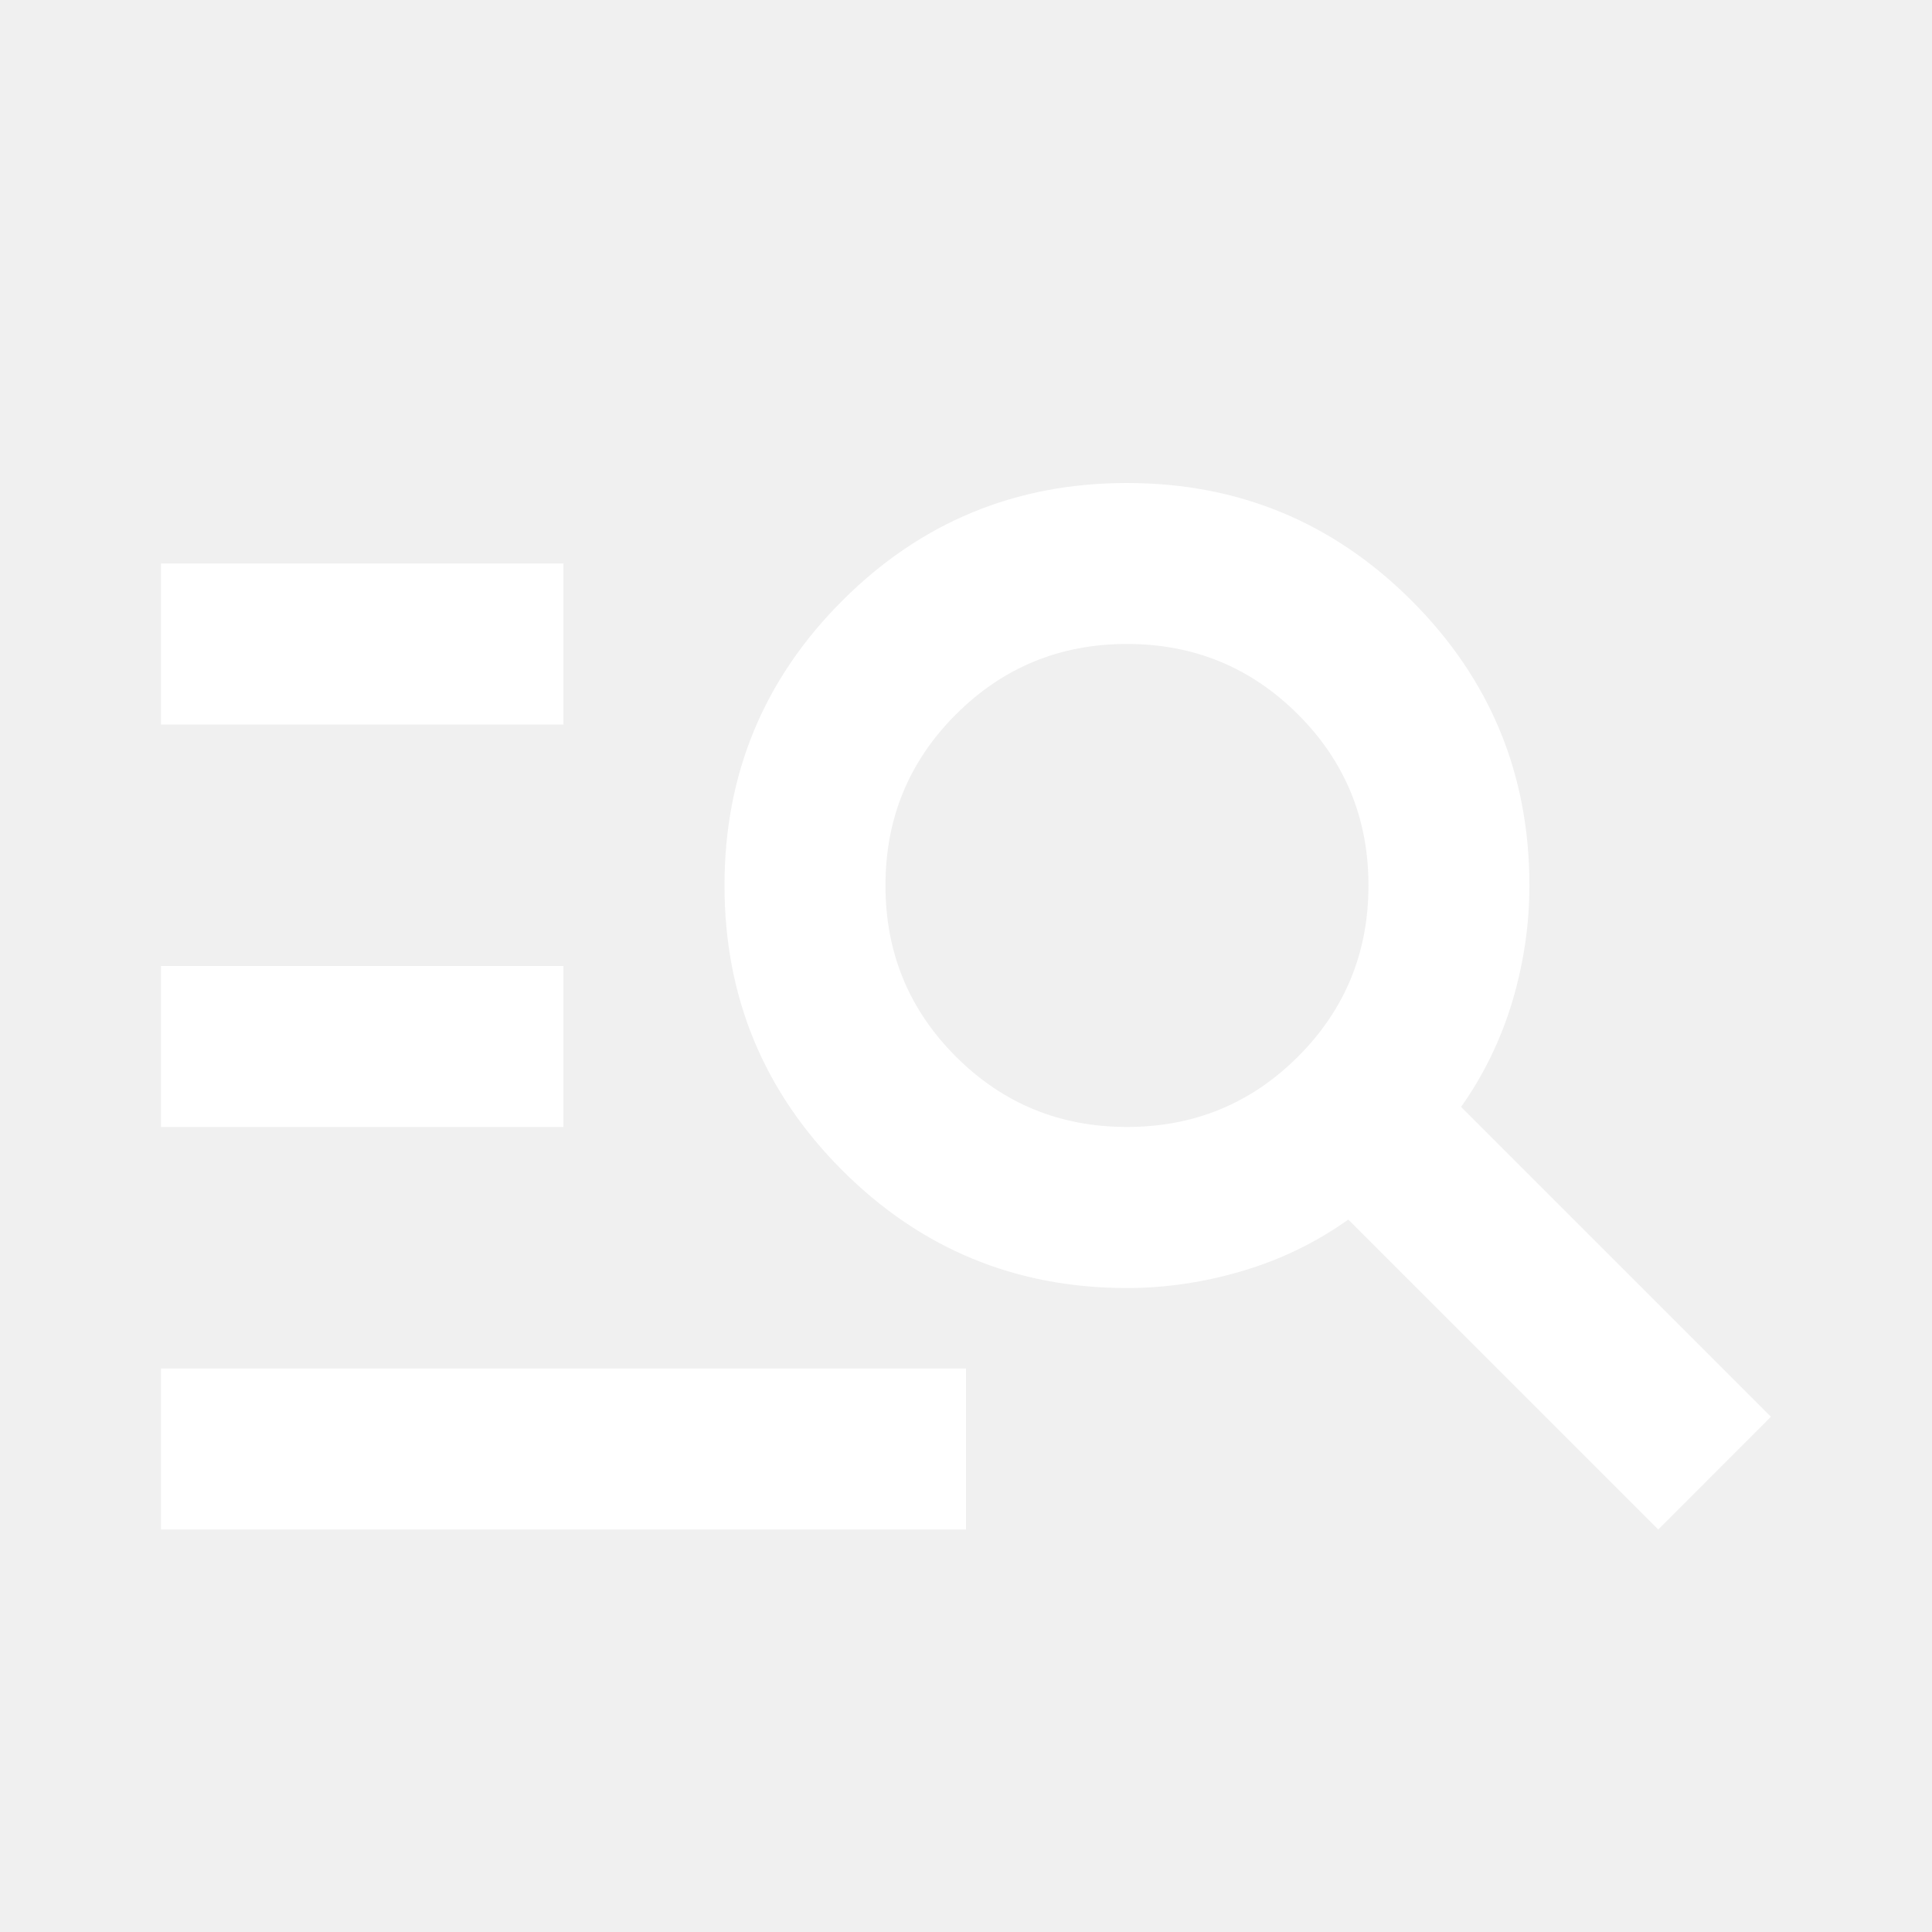
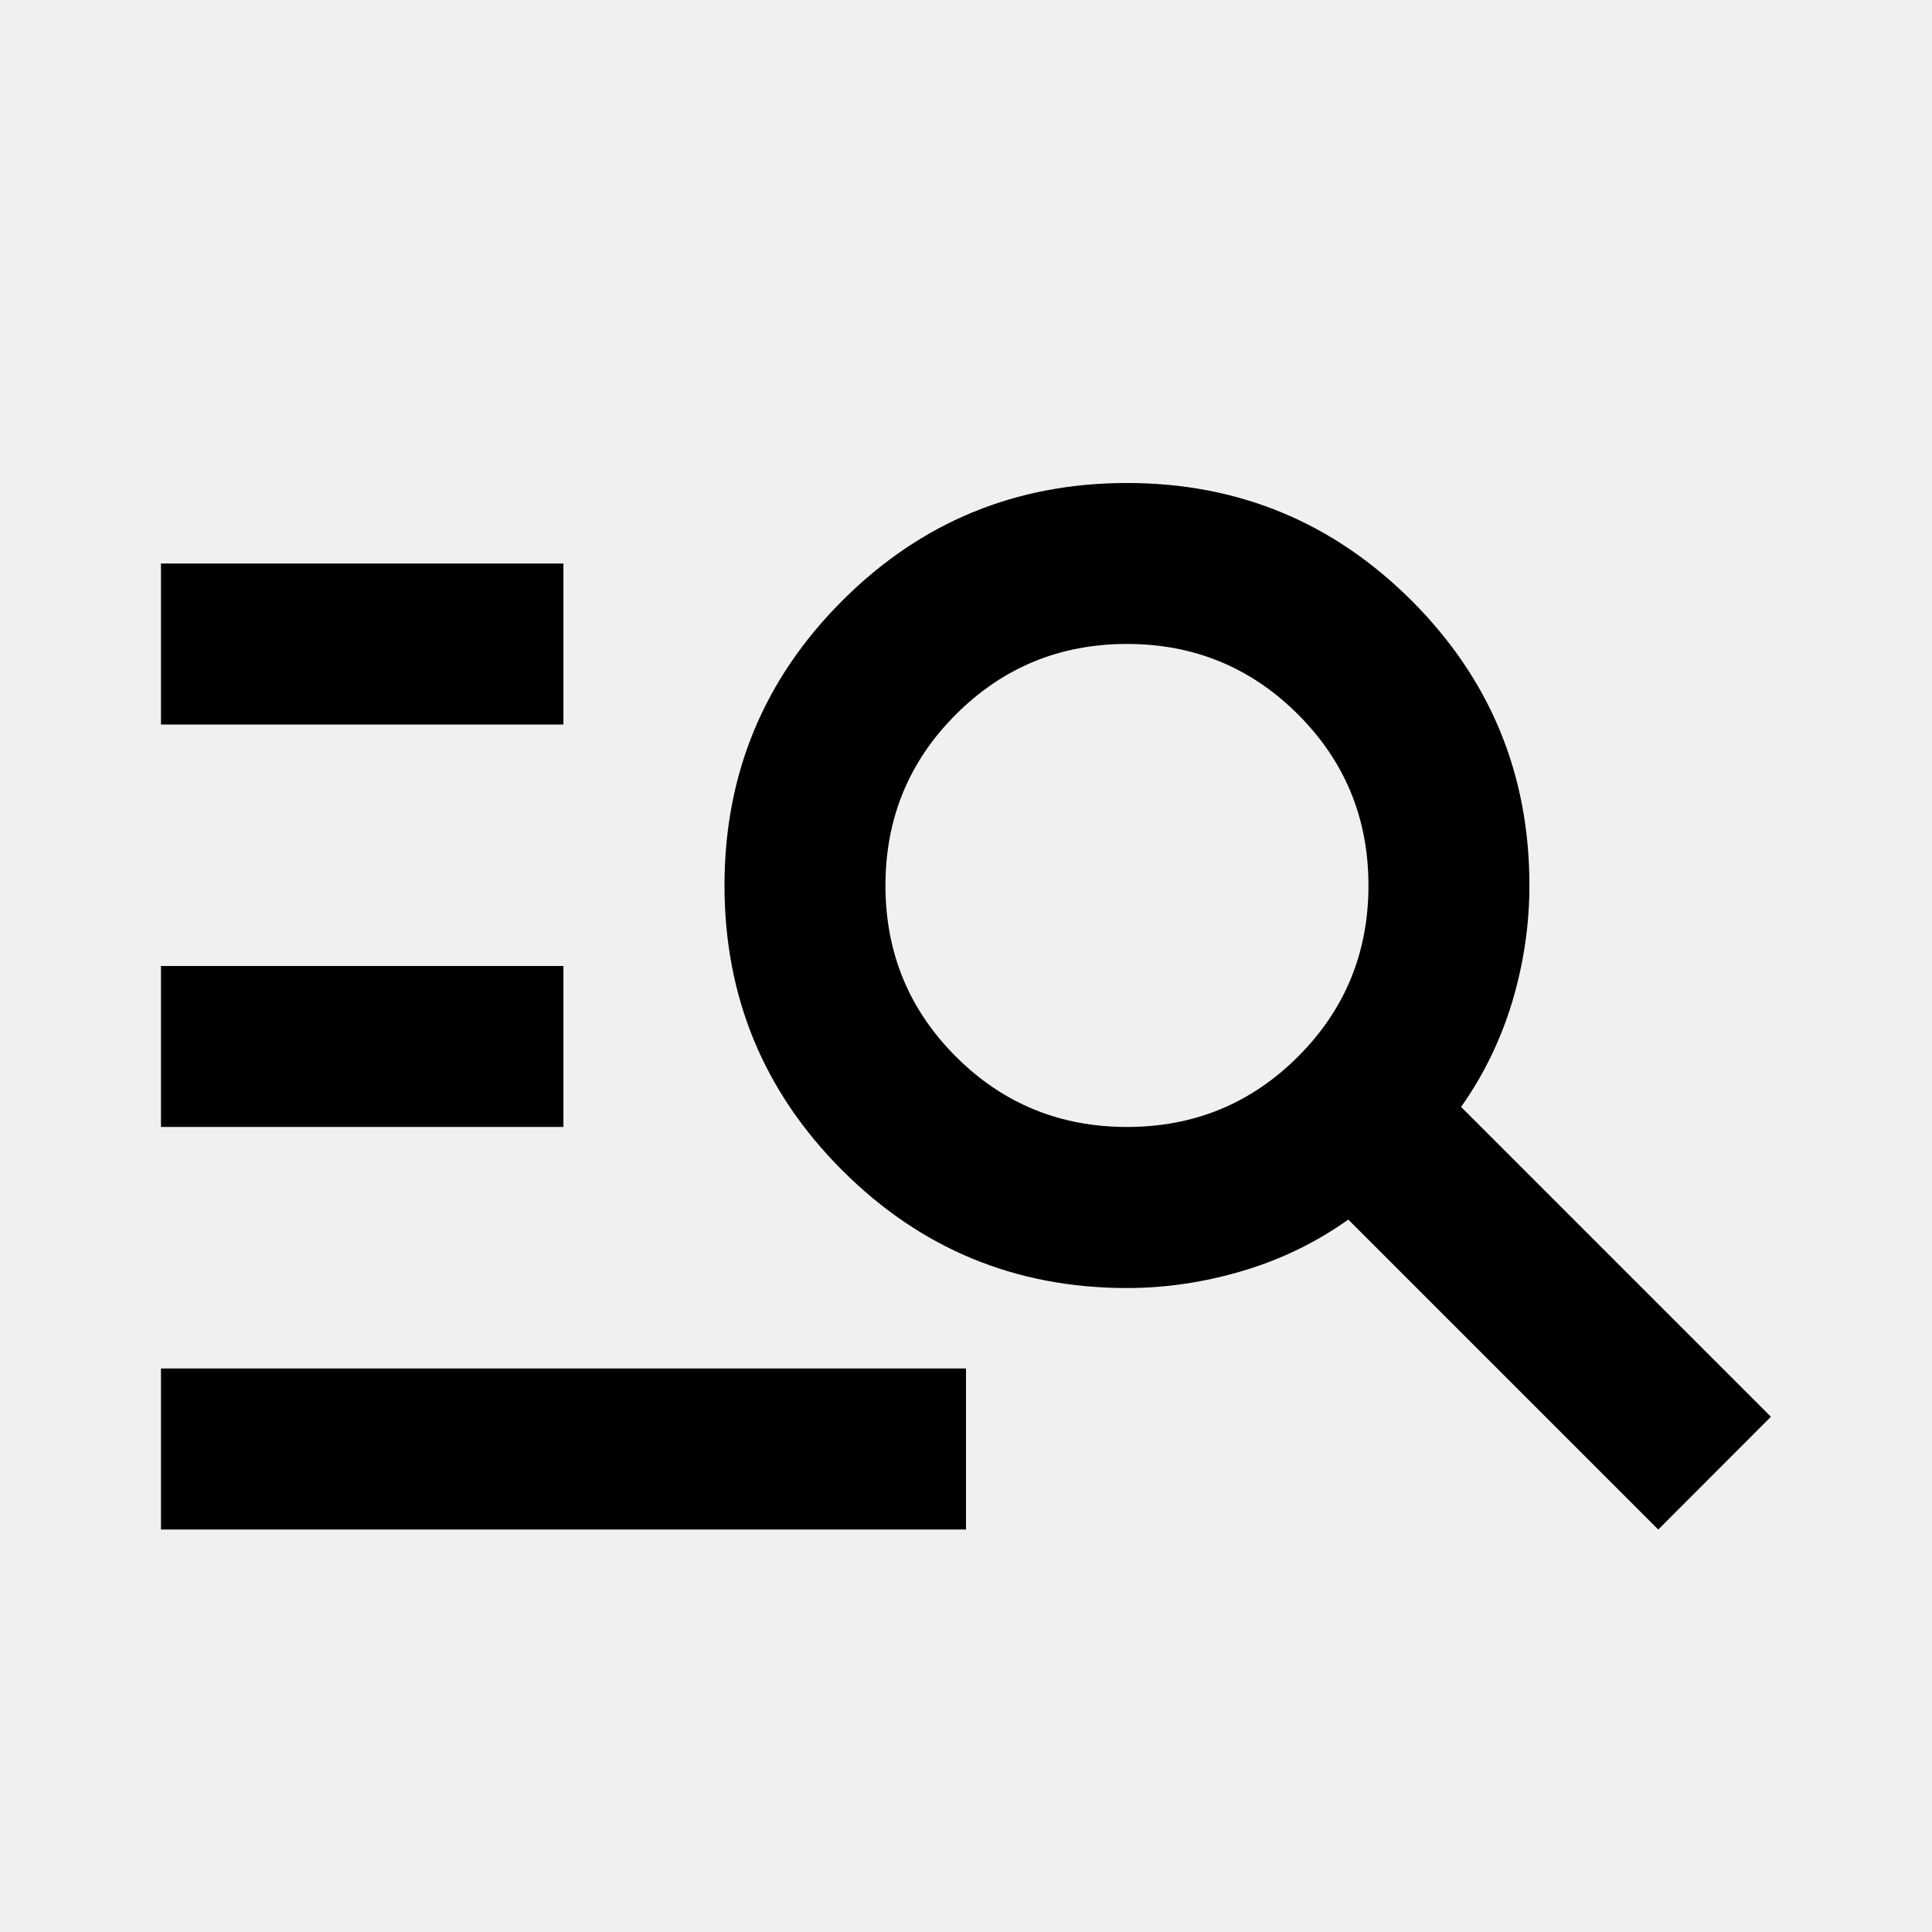
- <svg xmlns="http://www.w3.org/2000/svg" width="16" height="16" viewBox="0 0 16 16" fill="none">
-   <path d="M1.333 12.667V11.333H8V12.667H1.333ZM1.333 9.333V8H4.666V9.333H1.333ZM1.333 6V4.667H4.666V6H1.333ZM13.733 12.667L11.166 10.1C10.9 10.289 10.608 10.431 10.291 10.525C9.975 10.619 9.655 10.667 9.333 10.667C8.411 10.667 7.625 10.342 6.975 9.692C6.325 9.042 6 8.256 6 7.333C6 6.411 6.325 5.625 6.975 4.975C7.625 4.325 8.411 4 9.333 4C10.255 4 11.041 4.325 11.691 4.975C12.341 5.625 12.666 6.411 12.666 7.333C12.666 7.656 12.619 7.975 12.525 8.292C12.43 8.608 12.289 8.9 12.1 9.167L14.666 11.733L13.733 12.667ZM9.333 9.333C9.889 9.333 10.361 9.139 10.75 8.75C11.139 8.361 11.333 7.889 11.333 7.333C11.333 6.778 11.139 6.306 10.75 5.917C10.361 5.528 9.889 5.333 9.333 5.333C8.777 5.333 8.305 5.528 7.916 5.917C7.527 6.306 7.333 6.778 7.333 7.333C7.333 7.889 7.527 8.361 7.916 8.75C8.305 9.139 8.777 9.333 9.333 9.333Z" fill="white" />
+ <svg xmlns="http://www.w3.org/2000/svg" width="16" height="16" viewBox="0 0 16 16" fill="currentColor">
+   <path d="M1.333 12.667V11.333H8V12.667H1.333ZM1.333 9.333V8H4.666V9.333H1.333ZM1.333 6V4.667H4.666V6H1.333ZM13.733 12.667L11.166 10.1C10.9 10.289 10.608 10.431 10.291 10.525C9.975 10.619 9.655 10.667 9.333 10.667C8.411 10.667 7.625 10.342 6.975 9.692C6.325 9.042 6 8.256 6 7.333C6 6.411 6.325 5.625 6.975 4.975C7.625 4.325 8.411 4 9.333 4C10.255 4 11.041 4.325 11.691 4.975C12.341 5.625 12.666 6.411 12.666 7.333C12.666 7.656 12.619 7.975 12.525 8.292C12.43 8.608 12.289 8.9 12.1 9.167L14.666 11.733L13.733 12.667ZM9.333 9.333C9.889 9.333 10.361 9.139 10.75 8.75C11.139 8.361 11.333 7.889 11.333 7.333C11.333 6.778 11.139 6.306 10.75 5.917C10.361 5.528 9.889 5.333 9.333 5.333C8.777 5.333 8.305 5.528 7.916 5.917C7.527 6.306 7.333 6.778 7.333 7.333C7.333 7.889 7.527 8.361 7.916 8.75C8.305 9.139 8.777 9.333 9.333 9.333Z" fill="currentColor" />
</svg>
